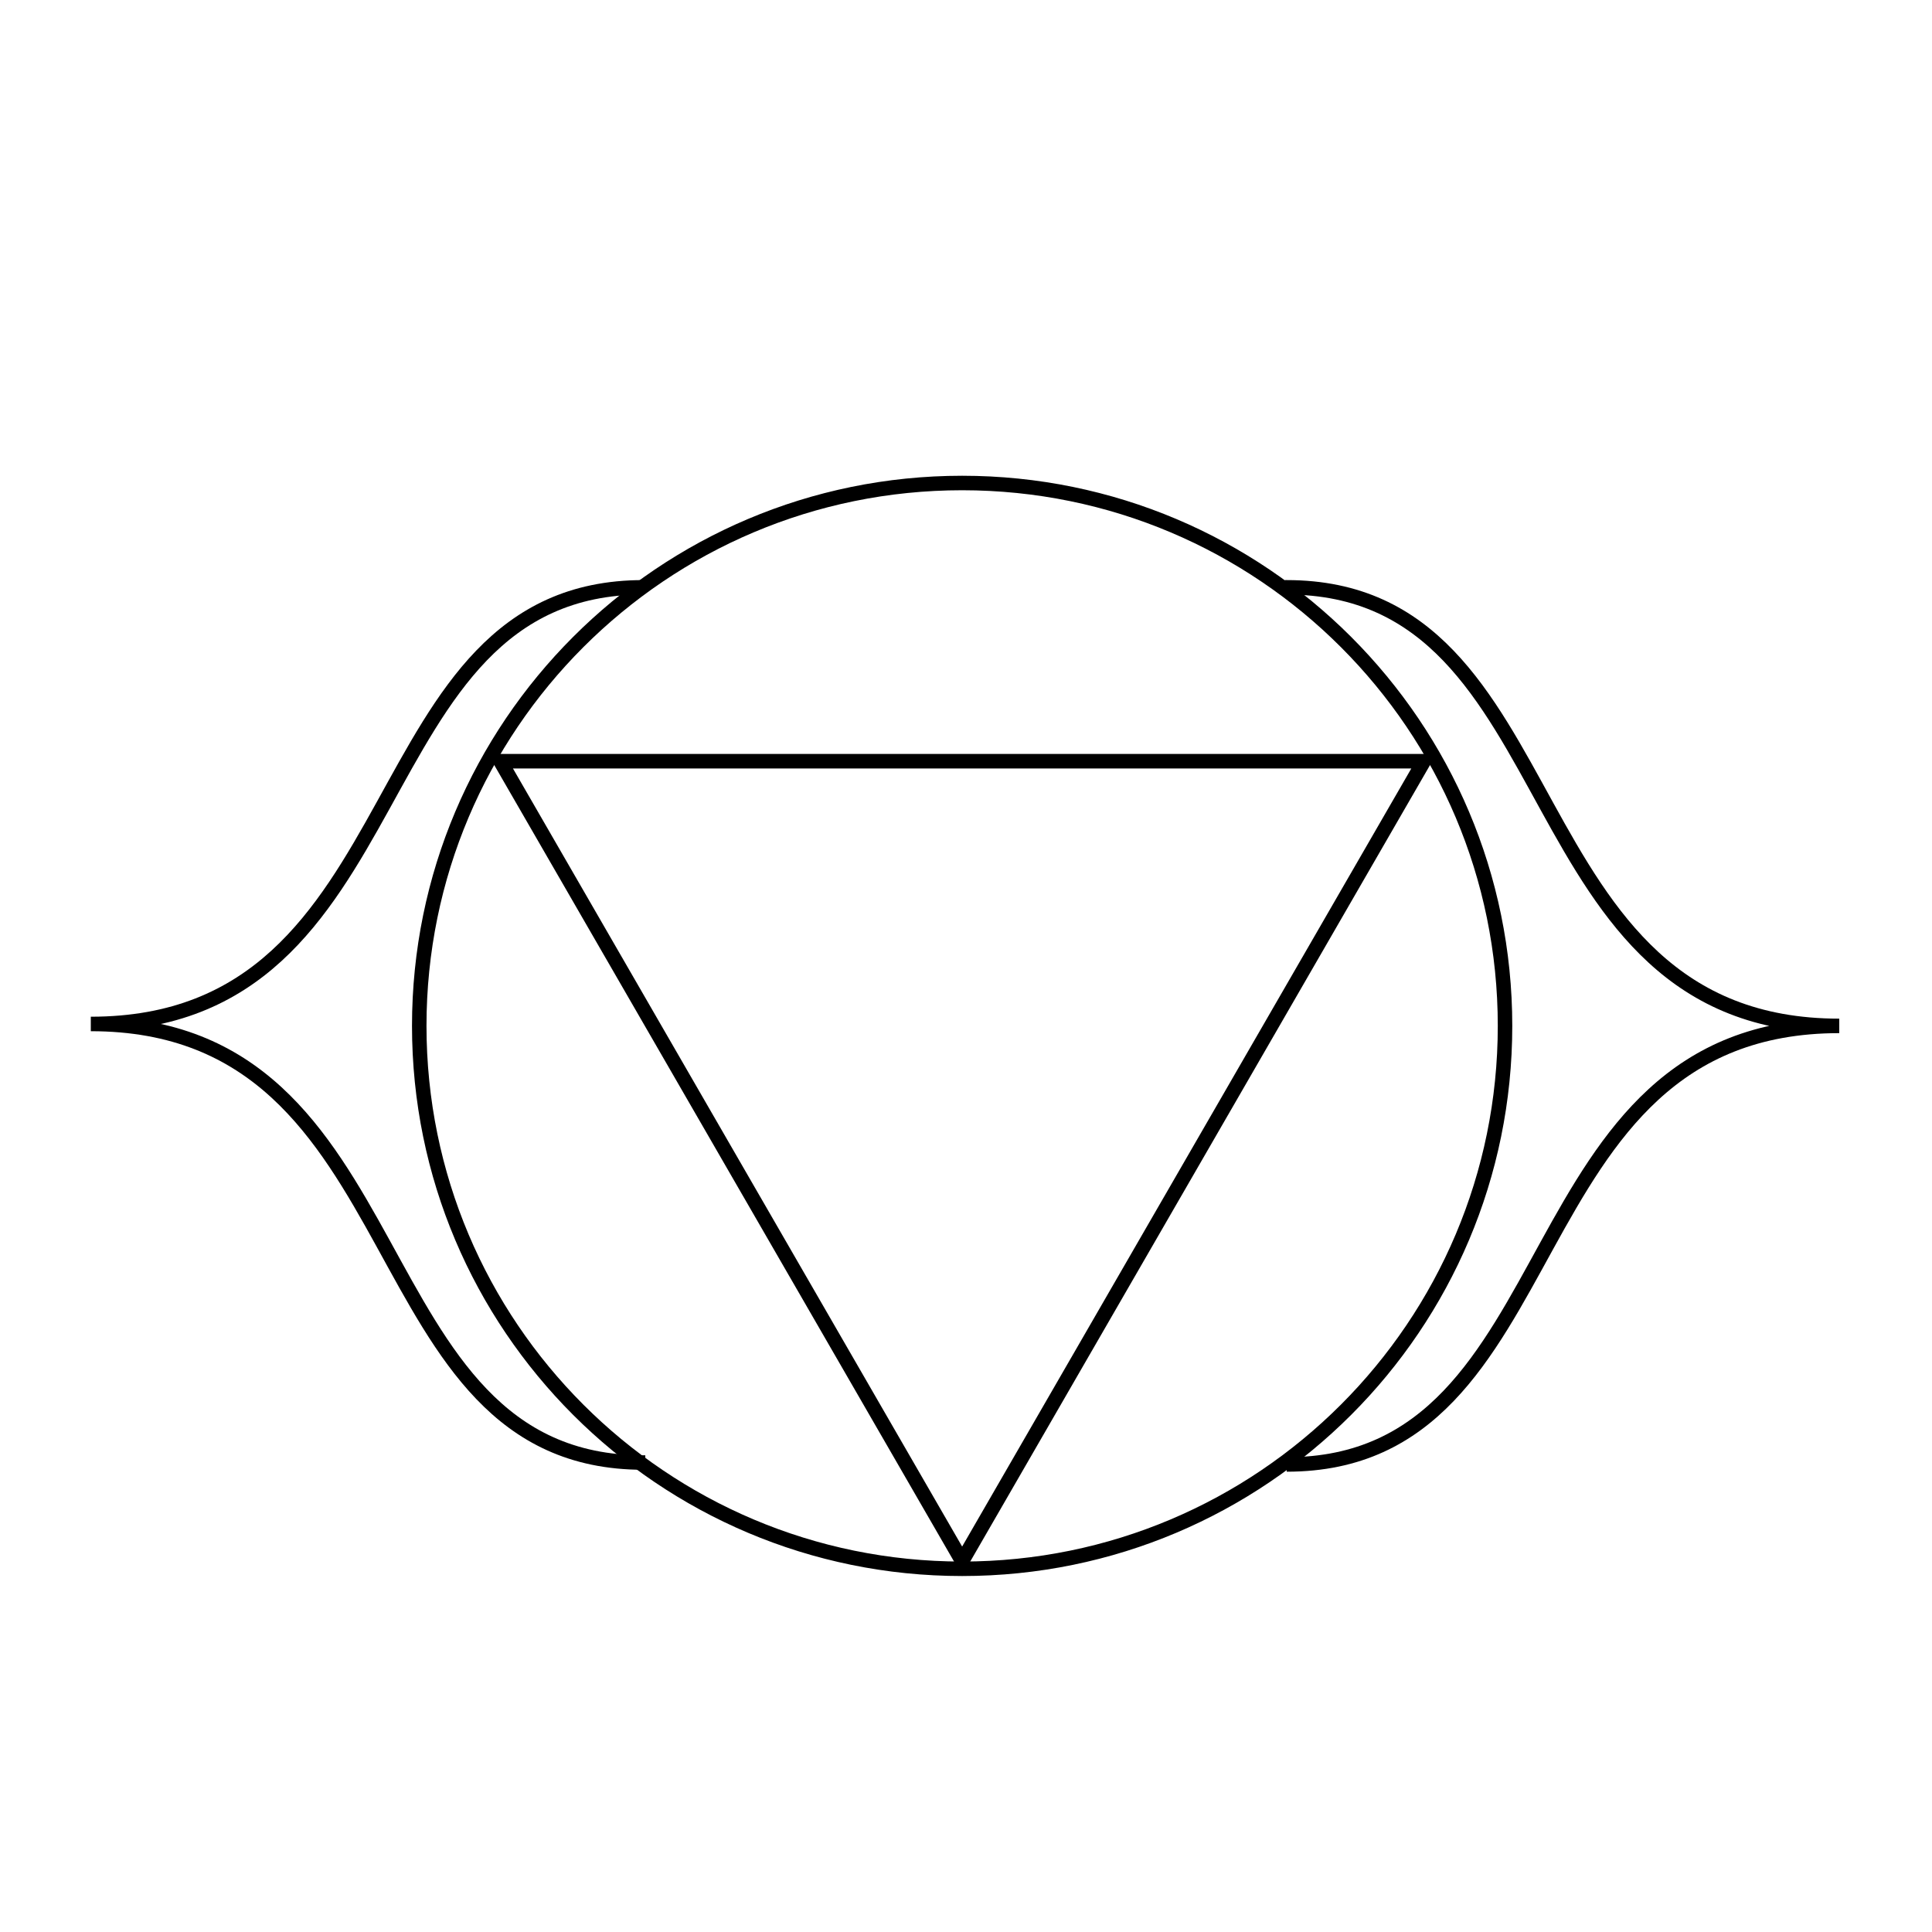
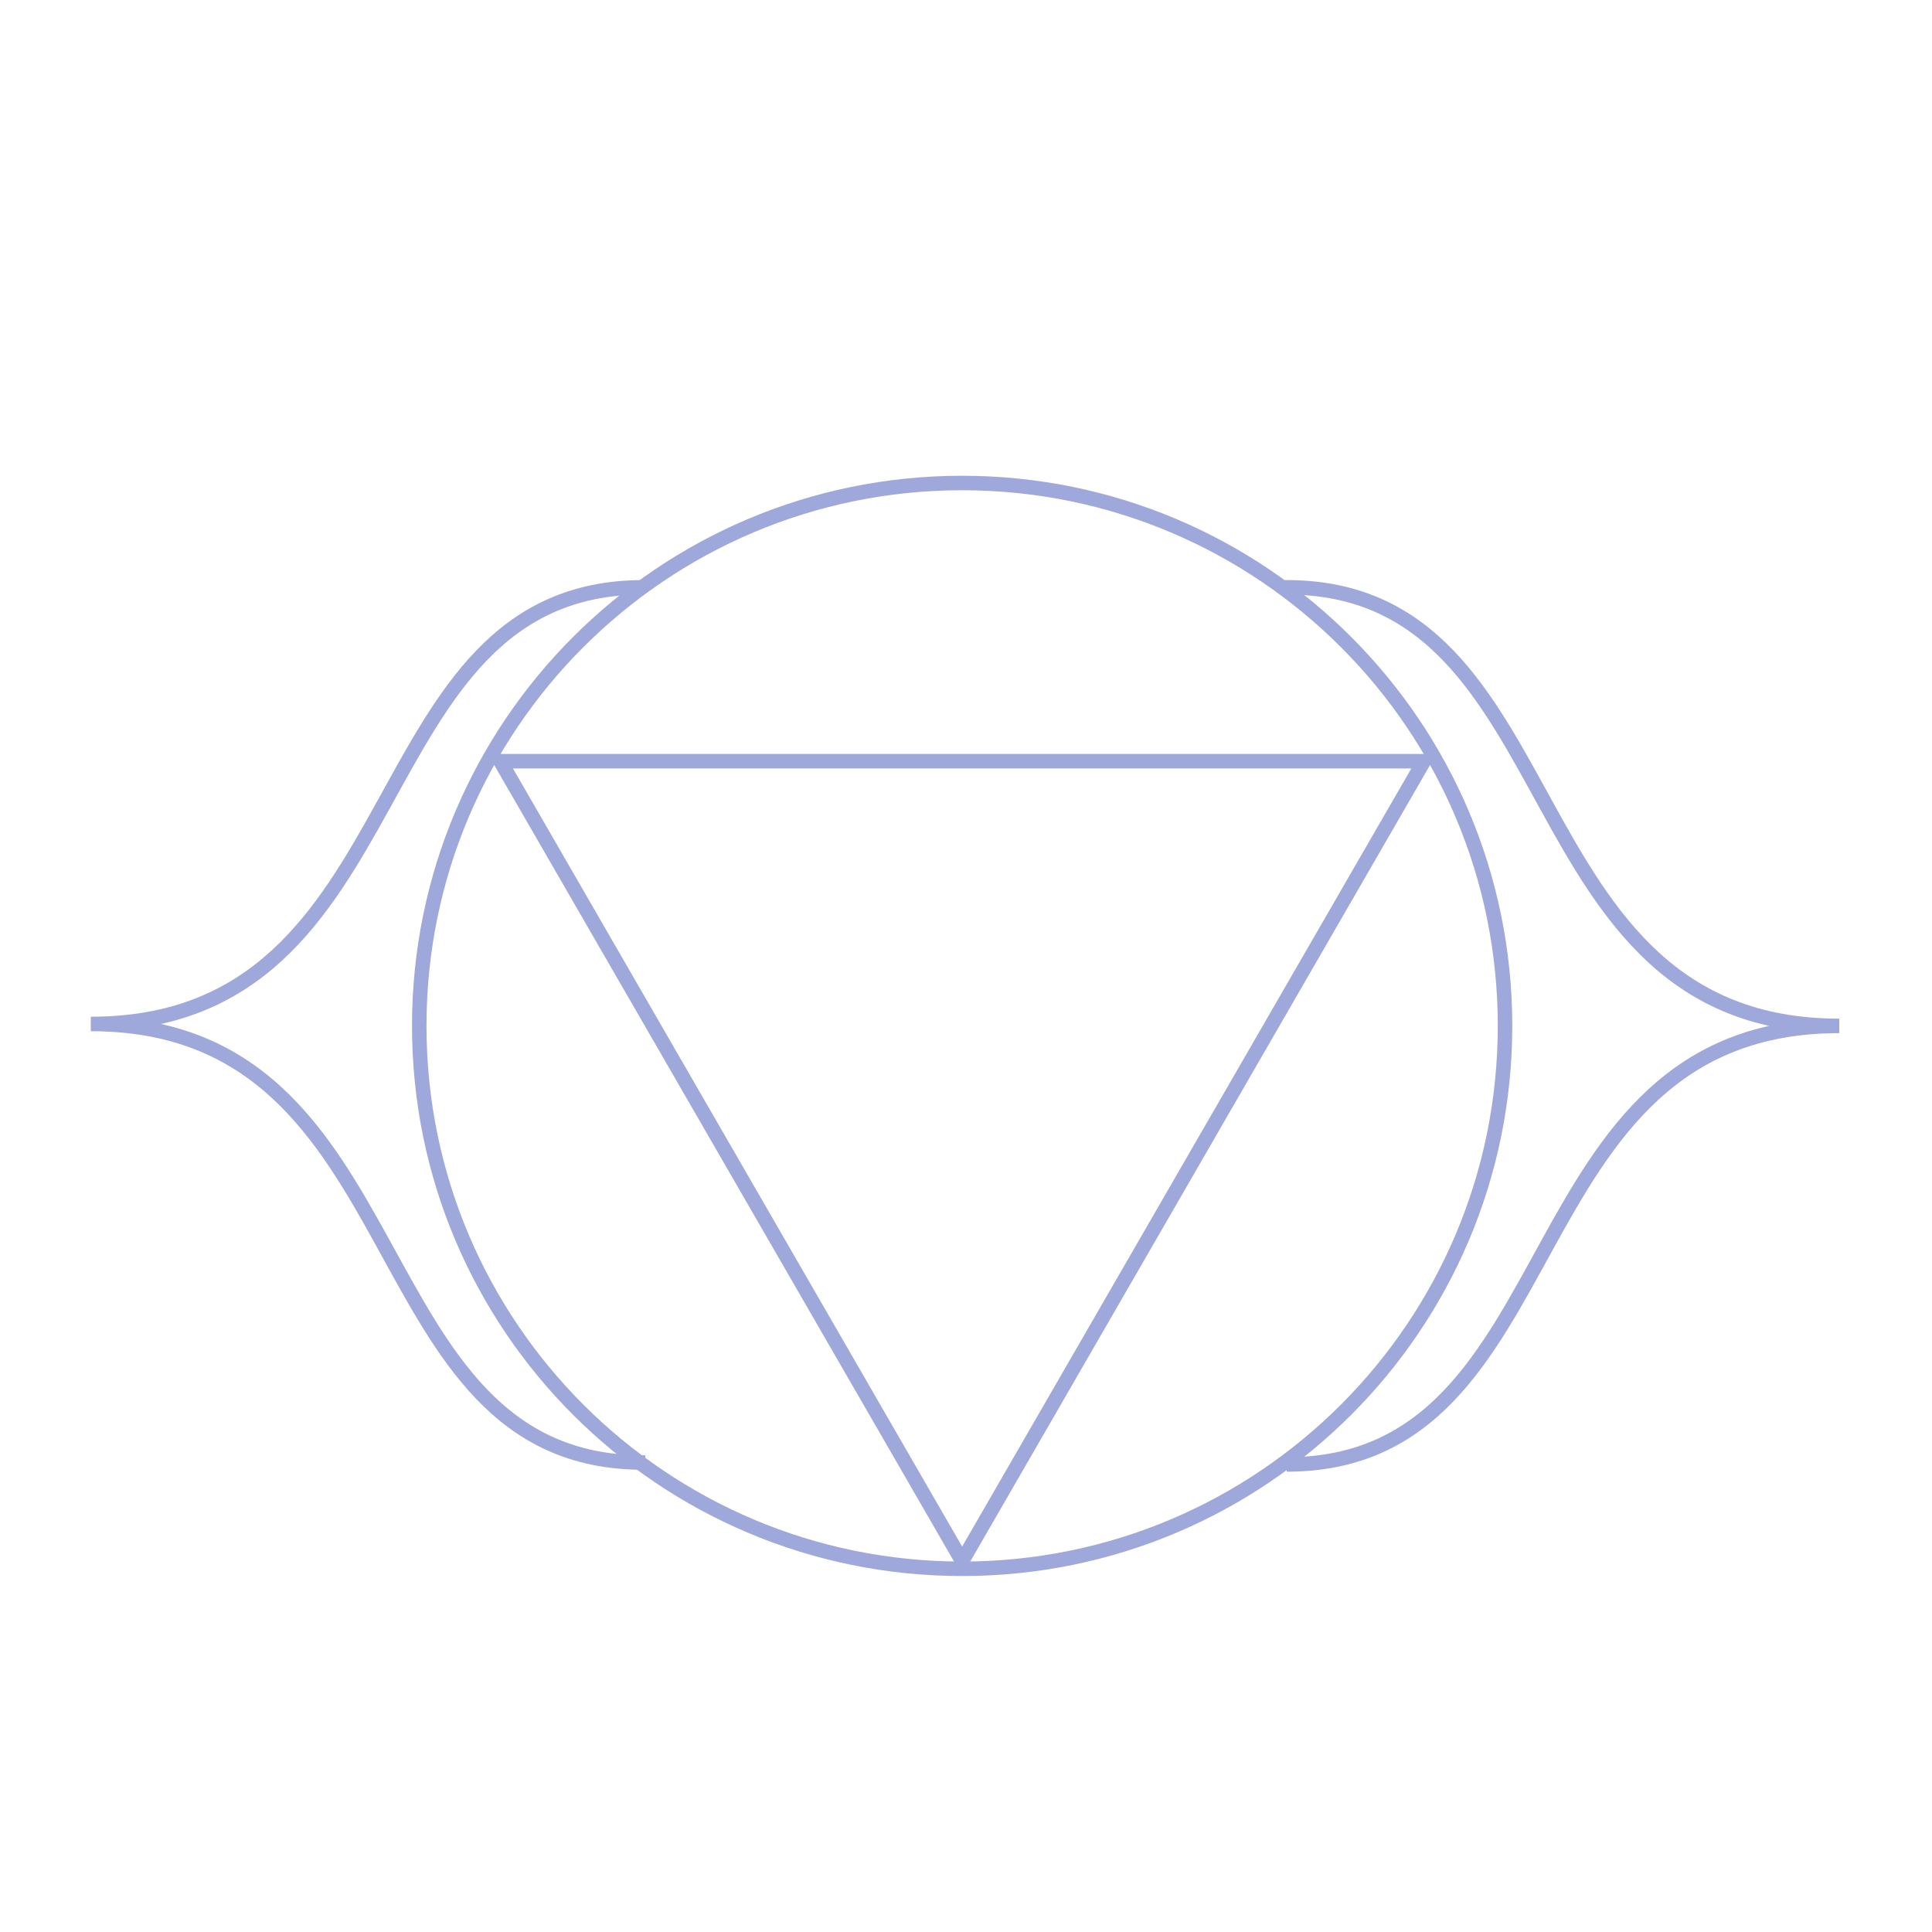
<svg xmlns="http://www.w3.org/2000/svg" width="1200pt" height="1200pt" version="1.1" viewBox="0 0 1200 1200">
-   <g fill="none" stroke="#000" stroke-miterlimit="10" stroke-width=".75">
+   <g fill="none" stroke="#9fa8da" stroke-miterlimit="10" stroke-width=".75">
    <path transform="scale(12)" d="m77.9 53.1c0 15.519-12.581 28.1-28.1 28.1s-28.1-12.581-28.1-28.1 12.581-28.1 28.1-28.1 28.1 12.581 28.1 28.1" />
    <path transform="scale(12)" d="m49.8 80.8-23.9-41.4h47.8z" />
    <path transform="scale(12)" d="m66.6 75.8c15 0 11.4-22.7 28.6-22.7-17.2 0-13.6-22.7-28.6-22.7h-0.1" />
    <path transform="scale(12)" d="m33.3 30.4c-15 0-11.4 22.6-28.6 22.6 17.2 0 13.6 22.7 28.6 22.7h0.1" />
  </g>
</svg>
